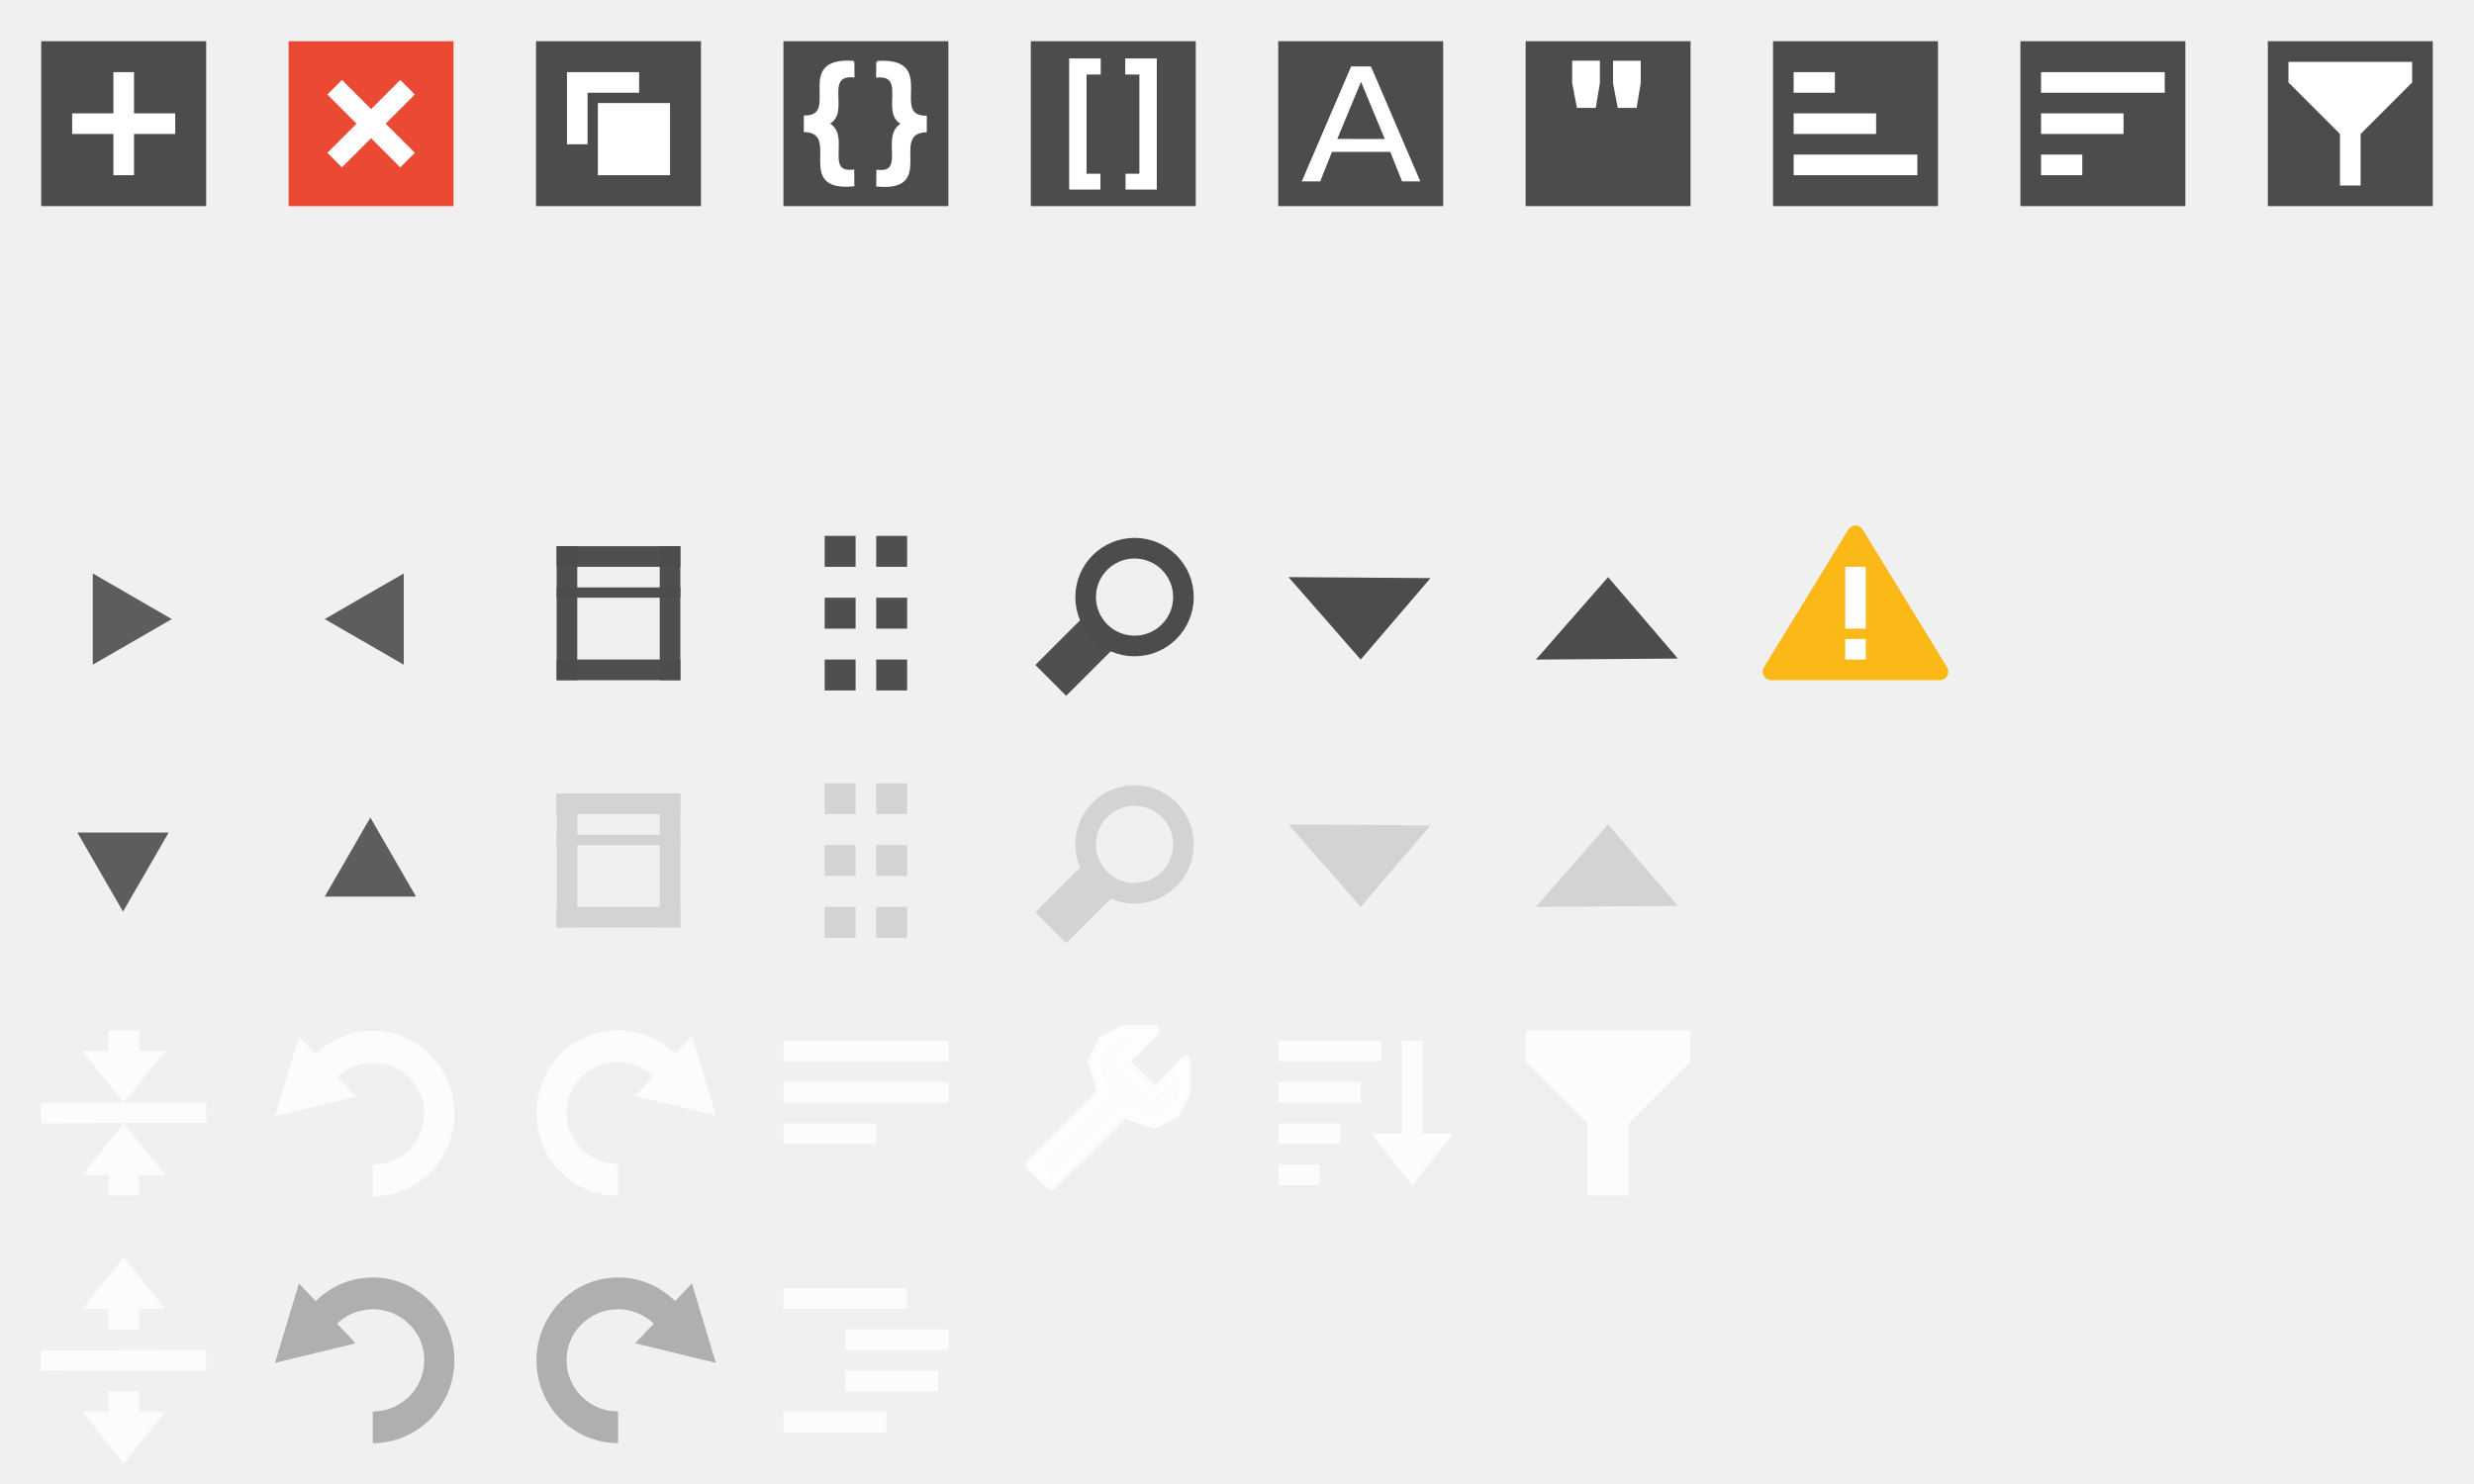
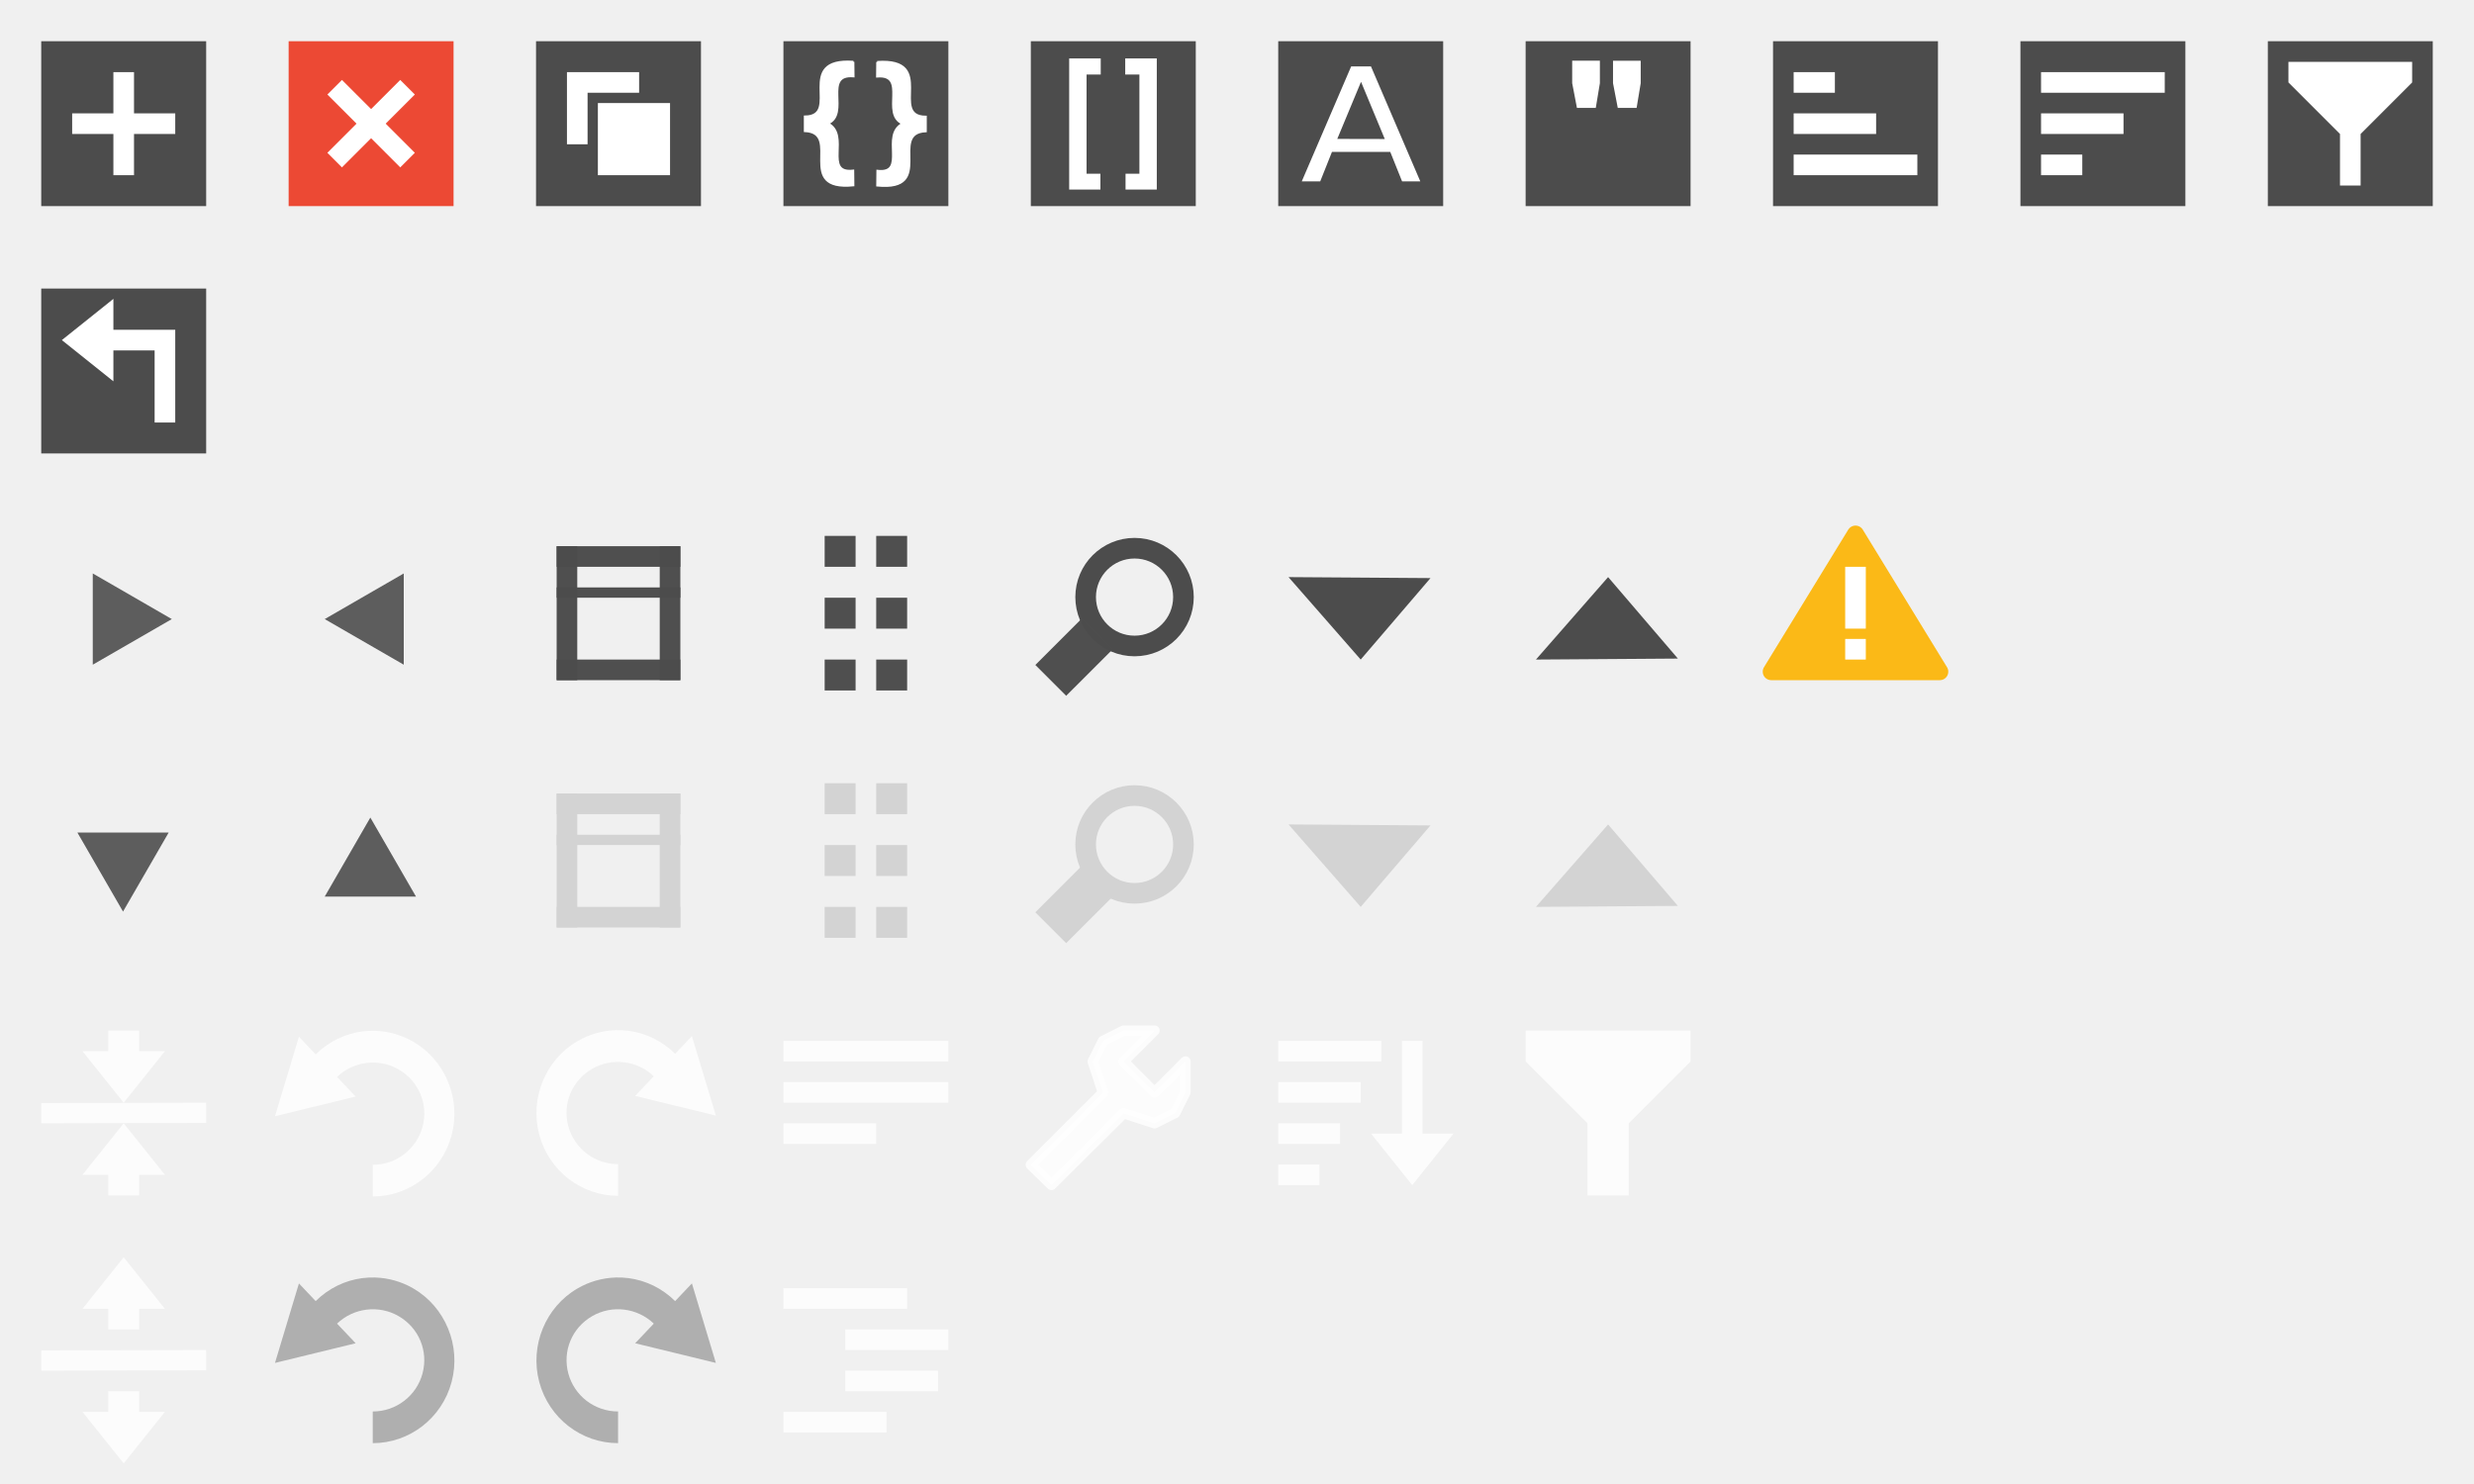
<svg xmlns="http://www.w3.org/2000/svg" width="240" height="144" id="svg4136" version="1.1">
  <defs id="defs4146" />
  <rect style="fill:#4c4c4c;fill-opacity:1;stroke:none;stroke-width:0" id="svg_1" height="16" width="16" y="4" x="4" />
  <rect id="svg_1-7" height="16" width="16" y="4" x="28" style="fill:#ec3f29;fill-opacity:0.941;stroke:none;stroke-width:0" />
  <rect style="fill:#4c4c4c;fill-opacity:1;stroke:none;stroke-width:0" x="52" y="4" width="16" height="16" id="rect4165" />
  <rect id="rect4175" height="16" width="16" y="4" x="172" style="fill:#4c4c4c;fill-opacity:1;stroke:none;stroke-width:0" />
  <rect id="rect4175-3" height="16" width="16" y="4" x="196" style="fill:#4c4c4c;fill-opacity:1;stroke:none;stroke-width:0" />
  <g id="g4299" style="stroke:none">
    <rect x="7" y="11" width="10" height="2" id="svg_1-1" style="fill:#ffffff;fill-opacity:1;stroke:none;stroke-width:0" />
    <rect x="11" y="7" width="2" height="10" id="svg_1-1-1" style="fill:#ffffff;fill-opacity:1;stroke:none;stroke-width:0" />
  </g>
  <g id="g4299-3" transform="matrix(0.7071068,-0.7071068,0.7071068,0.7071068,19.02943,12)" style="stroke:none">
    <rect x="7" y="11" width="10" height="2" id="svg_1-1-0" style="fill:#ffffff;fill-opacity:1;stroke:none;stroke-width:0" />
    <rect x="11" y="7" width="2" height="10" id="svg_1-1-1-9" style="fill:#ffffff;fill-opacity:1;stroke:none;stroke-width:0" />
  </g>
  <rect id="svg_1-7-5" height="7" width="7" y="7" x="55" style="fill:#ffffff;fill-opacity:1;stroke:#000000;stroke-width:0" />
  <rect style="fill:#ffffff;fill-opacity:1;stroke:#4c4c4c;stroke-width:2;stroke-miterlimit:4;stroke-dasharray:none;stroke-opacity:1" x="58" y="10" width="7" height="7" id="rect4354" />
  <rect id="svg_1-7-5-7" height="7" width="7" y="10" x="58" style="fill:#ffffff;fill-opacity:1;stroke:#3c80df;stroke-width:0;stroke-miterlimit:4;stroke-dasharray:none;stroke-opacity:0.941" />
  <g id="g4378">
    <rect style="fill:#ffffff;fill-opacity:1;stroke:#000000;stroke-width:0" x="198" y="11" width="8" height="2" id="svg_1-7-5-3" />
    <rect id="rect4374" height="2" width="12" y="7" x="198" style="fill:#ffffff;fill-opacity:1;stroke:#000000;stroke-width:0" />
    <rect id="rect4376" height="2" width="4" y="15" x="198" style="fill:#ffffff;fill-opacity:1;stroke:#000000;stroke-width:0" />
  </g>
  <g transform="matrix(1,0,0,-1,-23.99999,23.99999)" id="g4383">
    <rect id="rect4385" height="2" width="8" y="11" x="198" style="fill:#ffffff;fill-opacity:1;stroke:#000000;stroke-width:0" />
    <rect style="fill:#ffffff;fill-opacity:1;stroke:#000000;stroke-width:0" x="198" y="7" width="12" height="2" id="rect4387" />
    <rect style="fill:#ffffff;fill-opacity:1;stroke:#000000;stroke-width:0" x="198" y="15" width="4" height="2" id="rect4389" />
  </g>
  <rect style="fill:#4c4c4c;fill-opacity:1;stroke:none" id="rect3754-4" width="16" height="16" x="76" y="4" />
  <path style="fill:#ffffff;fill-opacity:1;stroke:#ffffff;stroke-width:0.2;stroke-linecap:butt;stroke-linejoin:miter;stroke-miterlimit:4;stroke-dasharray:none;stroke-opacity:1" d="m 85.104,6.016 -0.016,1.406 c 3.027,-0.24 0.33,3.651 2.484,4.578 -2.187,1.094 0.492,4.907 -2.453,4.578 l -0.016,1.422 c 5.708,0.559 1.033,-5.101 4.703,-5.266 l 0,-1.406 c -3.613,-0.027 1.119,-5.707 -4.703,-5.312 z" id="path4351" />
  <path style="fill:#ffffff;fill-opacity:1;stroke:#ffffff;stroke-width:0.2;stroke-linecap:butt;stroke-linejoin:miter;stroke-miterlimit:4;stroke-dasharray:none;stroke-opacity:1" d="m 82.781,5.998 0.016,1.406 c -3.027,-0.24 -0.33,3.651 -2.484,4.578 2.187,1.094 -0.492,4.907 2.453,4.578 l 0.016,1.422 c -5.708,0.559 -1.033,-5.1 -4.703,-5.266 l 0,-1.406 c 3.613,-0.027 -1.119,-5.707 4.703,-5.312 z" id="path4351-9" />
  <rect style="fill:#4c4c4c;fill-opacity:1;stroke:none" id="rect3754-25" width="16" height="16" x="100" y="4" />
  <path style="fill:#ffffff;fill-opacity:1;stroke:none" d="m 103.719,5.672 0,12.719 3.031,0 0,-1.531 -1.344,0 0,-9.625 1.375,0 0,-1.562 z" id="path2987" />
  <path style="fill:#ffffff;fill-opacity:1;stroke:none" d="m 112.219,5.672 0,12.719 -3.031,0 0,-1.531 1.344,0 0,-9.625 -1.375,0 0,-1.562 z" id="path2987-1" />
  <rect style="fill:#4c4c4c;fill-opacity:1;stroke:none" id="rect3754-73" width="16" height="16" x="124" y="4" />
  <path style="fill:#ffffff;fill-opacity:1;stroke:none" d="m 126.282,17.603 1.79,0 1.141,-2.864 5.654,0 1.149,2.864 1.766,0 -4.787,-11.161 -1.919,0 z" id="path3780" />
  <path style="fill:#4c4c4c;fill-opacity:1;stroke:none" d="m 129.727,13.479 4.609,0.01 -2.304,-5.55 z" id="path3782" />
  <rect style="fill:#4c4c4c;fill-opacity:1;stroke:none" id="rect3754-35" width="16" height="16" x="148" y="4" />
  <path style="fill:#ffffff;fill-opacity:1;stroke:none" d="m 156.477,5.892 0,2.18 0.461,2.398 1.828,0 0.398,-2.398 0,-2.18 z" id="path5008-2" />
  <path style="fill:#ffffff;fill-opacity:1;stroke:none" d="m 152.516,5.891 0,2.18 0.461,2.398 1.828,0 0.398,-2.398 0,-2.18 z" id="path5008-2-8" />
  <rect id="svg_1-7-2" height="2" width="12" y="64" x="54" style="fill:#4c4c4c;fill-opacity:0.984;stroke:none;stroke-width:0" />
  <rect id="svg_1-7-2-2" height="3" width="3" y="52" x="80" style="fill:#4c4c4c;fill-opacity:0.984;stroke:none;stroke-width:0" />
  <rect style="fill:#4c4c4c;fill-opacity:0.984;stroke:none;stroke-width:0" x="85" y="52" width="3" height="3" id="rect4561" />
  <rect style="fill:#4c4c4c;fill-opacity:0.984;stroke:none;stroke-width:0" x="80" y="58" width="3" height="3" id="rect4563" />
  <rect id="rect4565" height="3" width="3" y="58" x="85" style="fill:#4c4c4c;fill-opacity:0.984;stroke:none;stroke-width:0" />
  <rect id="rect4567" height="3" width="3" y="64" x="80" style="fill:#4c4c4c;fill-opacity:0.984;stroke:none;stroke-width:0" />
  <rect style="fill:#4c4c4c;fill-opacity:0.984;stroke:none;stroke-width:0" x="85" y="64" width="3" height="3" id="rect4569" />
  <circle style="opacity:1;fill:none;fill-opacity:1;stroke:#4c4c4c;stroke-width:2;stroke-linecap:round;stroke-linejoin:round;stroke-miterlimit:4;stroke-dasharray:none" id="path4571" cx="110.061" cy="57.939" r="4.744" />
  <rect style="fill:#4c4c4c;fill-opacity:0.984;stroke:none;stroke-width:0" x="116.646" y="-31.798" width="4.23" height="6.405" id="rect4563-2" transform="matrix(0.7071068,0.7071068,-0.7071068,0.7071068,0,0)" />
  <path style="fill:#4c4c4c;fill-opacity:1;fill-rule:evenodd;stroke:none;stroke-width:0;stroke-linecap:butt;stroke-linejoin:miter;stroke-miterlimit:4;stroke-dasharray:none;stroke-opacity:1" d="M 125,56 138.77,56.095 132,64 Z" id="path4613" />
  <path id="path4615" d="M 149,64 162.77,63.905 156,56 Z" style="fill:#4c4c4c;fill-opacity:1;fill-rule:evenodd;stroke:none;stroke-width:0;stroke-linecap:butt;stroke-linejoin:miter;stroke-miterlimit:4;stroke-dasharray:none;stroke-opacity:1" />
  <rect style="fill:#4c4c4c;fill-opacity:0.984;stroke:none;stroke-width:0" x="54" y="53" width="12" height="2" id="rect4638" />
  <rect id="svg_1-7-2-24" height="2" width="13" y="-56" x="53" style="fill:#4c4c4c;fill-opacity:0.984;stroke:none;stroke-width:0" transform="matrix(0,1,-1,0,0,0)" />
  <rect transform="matrix(0,1,-1,0,0,0)" style="fill:#4c4c4c;fill-opacity:0.984;stroke:none;stroke-width:0" x="53" y="-66" width="13" height="2" id="rect4657" />
  <rect id="rect4659" height="1" width="12" y="57" x="54" style="fill:#4c4c4c;fill-opacity:0.984;stroke:none;stroke-width:0" />
  <rect style="fill:#d3d3d3;fill-opacity:1;stroke:none;stroke-width:0;stroke-opacity:1" x="54" y="88" width="12" height="2" id="rect4661" />
  <rect style="fill:#d3d3d3;fill-opacity:1;stroke:none;stroke-width:0;stroke-opacity:1" x="80" y="76" width="3" height="3" id="rect4663" />
  <rect id="rect4665" height="3" width="3" y="76" x="85" style="fill:#d3d3d3;fill-opacity:1;stroke:none;stroke-width:0;stroke-opacity:1" />
  <rect id="rect4667" height="3" width="3" y="82" x="80" style="fill:#d3d3d3;fill-opacity:1;stroke:none;stroke-width:0;stroke-opacity:1" />
  <rect style="fill:#d3d3d3;fill-opacity:1;stroke:none;stroke-width:0;stroke-opacity:1" x="85" y="82" width="3" height="3" id="rect4669" />
  <rect style="fill:#d3d3d3;fill-opacity:1;stroke:none;stroke-width:0;stroke-opacity:1" x="80" y="88" width="3" height="3" id="rect4671" />
  <rect id="rect4673" height="3" width="3" y="88" x="85" style="fill:#d3d3d3;fill-opacity:1;stroke:none;stroke-width:0;stroke-opacity:1" />
  <circle r="4.744" cy="81.939" cx="110.061" id="circle4675" style="opacity:1;fill:none;fill-opacity:1;stroke:#d3d3d3;stroke-width:2;stroke-linecap:round;stroke-linejoin:round;stroke-miterlimit:4;stroke-dasharray:none;stroke-opacity:1" />
  <rect transform="matrix(0.7071068,0.7071068,-0.7071068,0.7071068,0,0)" id="rect4677" height="6.405" width="4.23" y="-14.827" x="133.616" style="fill:#d3d3d3;fill-opacity:1;stroke:#d3d3d3;stroke-width:0;stroke-opacity:1" />
  <path id="path4679" d="m 125,80 13.77,0.095 L 132,88 Z" style="fill:#d3d3d3;fill-opacity:1;fill-rule:evenodd;stroke:#d3d3d3;stroke-width:0;stroke-linecap:butt;stroke-linejoin:miter;stroke-miterlimit:4;stroke-dasharray:none;stroke-opacity:1" />
  <path style="fill:#d3d3d3;fill-opacity:1;fill-rule:evenodd;stroke:#d3d3d3;stroke-width:0;stroke-linecap:butt;stroke-linejoin:miter;stroke-miterlimit:4;stroke-dasharray:none;stroke-opacity:1" d="M 149,88 162.77,87.905 156,80 Z" id="path4681" />
  <rect id="rect4683" height="2" width="12" y="77" x="54" style="fill:#d3d3d3;fill-opacity:1;stroke:none;stroke-width:0;stroke-opacity:1" />
  <rect transform="matrix(0,1,-1,0,0,0)" style="fill:#d3d3d3;fill-opacity:1;stroke:none;stroke-width:0;stroke-opacity:1" x="77" y="-56" width="13" height="2" id="rect4685" />
  <rect id="rect4687" height="2" width="13" y="-66" x="77" style="fill:#d3d3d3;fill-opacity:1;stroke:none;stroke-width:0;stroke-opacity:1" transform="matrix(0,1,-1,0,0,0)" />
  <rect style="fill:#d3d3d3;fill-opacity:1;stroke:none;stroke-width:0;stroke-opacity:1" x="54" y="81" width="12" height="1" id="rect4689" />
  <rect id="rect4761-1" height="2" width="16" y="101" x="76" style="fill:#ffffff;fill-opacity:0.8;stroke:none;stroke-width:0" />
  <rect id="rect4761-0" height="2" width="16" y="105" x="76" style="fill:#ffffff;fill-opacity:0.8;stroke:none;stroke-width:0" />
  <rect id="rect4761-7" height="2" width="9" y="109" x="76" style="fill:#ffffff;fill-opacity:0.8;stroke:none;stroke-width:0" />
  <rect id="rect4761-1-1" height="2" width="12" y="125" x="76" style="fill:#ffffff;fill-opacity:0.8;stroke:none;stroke-width:0" />
  <rect id="rect4761-1-1-4" height="2" width="10" y="137" x="76" style="fill:#ffffff;fill-opacity:0.8;stroke:none;stroke-width:0" />
  <rect id="rect4761-1-1-4-4" height="2" width="10" y="129" x="82" style="fill:#ffffff;fill-opacity:0.8;stroke:none;stroke-width:0" />
  <rect id="rect4761-1-1-4-4-3" height="2" width="9" y="133" x="82" style="fill:#ffffff;fill-opacity:0.8;stroke:none;stroke-width:0" />
  <path style="color:#000000;font-style:normal;font-variant:normal;font-weight:normal;font-stretch:normal;font-size:medium;line-height:normal;font-family:sans-serif;text-indent:0;text-align:start;text-decoration:none;text-decoration-line:none;text-decoration-style:solid;text-decoration-color:#000000;letter-spacing:normal;word-spacing:normal;text-transform:none;direction:ltr;block-progression:tb;writing-mode:lr-tb;baseline-shift:baseline;text-anchor:start;white-space:normal;clip-rule:nonzero;display:inline;overflow:visible;visibility:visible;opacity:0.8;isolation:auto;mix-blend-mode:normal;color-interpolation:sRGB;color-interpolation-filters:linearRGB;solid-color:#000000;solid-opacity:1;fill:#ffffff;fill-opacity:1;fill-rule:nonzero;stroke:none;stroke-width:2.662;stroke-linecap:butt;stroke-linejoin:miter;stroke-miterlimit:4;stroke-dasharray:none;stroke-dashoffset:0;stroke-opacity:1;color-rendering:auto;image-rendering:auto;shape-rendering:auto;text-rendering:auto;enable-background:accumulate" d="m 36.398,100.025 c -0.423,-0.013 -0.847,0.01 -1.266,0.062 -1.657,0.22 -3.245,0.974 -4.508,2.227 L 29,100.599 l -2.324,7.713 7.826,-1.906 -1.805,-1.906 c 1.598,-1.531 4.049,-1.845 5.984,-0.721 1.971,1.145 2.882,3.397 2.309,5.551 -0.573,2.153 -2.534,3.695 -4.83,3.695 l 0,3.074 c 3.551,0 6.71,-2.411 7.65,-5.941 0.94,-3.53 -0.618,-7.274 -3.711,-9.07 -1.16,-0.674 -2.431,-1.023 -3.701,-1.062 z" id="path4138" />
  <path style="color:#000000;font-style:normal;font-variant:normal;font-weight:normal;font-stretch:normal;font-size:medium;line-height:normal;font-family:sans-serif;text-indent:0;text-align:start;text-decoration:none;text-decoration-line:none;text-decoration-style:solid;text-decoration-color:#000000;letter-spacing:normal;word-spacing:normal;text-transform:none;direction:ltr;block-progression:tb;writing-mode:lr-tb;baseline-shift:baseline;text-anchor:start;white-space:normal;clip-rule:nonzero;display:inline;overflow:visible;visibility:visible;opacity:0.8;isolation:auto;mix-blend-mode:normal;color-interpolation:sRGB;color-interpolation-filters:linearRGB;solid-color:#000000;solid-opacity:1;fill:#ffffff;fill-opacity:1;fill-rule:nonzero;stroke:none;stroke-width:2.662;stroke-linecap:butt;stroke-linejoin:miter;stroke-miterlimit:4;stroke-dasharray:none;stroke-dashoffset:0;stroke-opacity:1;color-rendering:auto;image-rendering:auto;shape-rendering:auto;text-rendering:auto;enable-background:accumulate" d="m 59.723,99.963 c -1.27,0.039 -2.541,0.389 -3.701,1.062 -3.092,1.797 -4.651,5.54 -3.711,9.07 0.94,3.53 4.098,5.941 7.648,5.941 l 0,-3.074 c -2.296,0 -4.257,-1.542 -4.83,-3.695 -0.573,-2.153 0.337,-4.406 2.309,-5.551 1.936,-1.125 4.389,-0.81 5.986,0.721 l -1.807,1.906 7.828,1.906 -2.324,-7.713 -1.627,1.717 c -1.263,-1.253 -2.849,-2.009 -4.506,-2.228 -0.419,-0.055 -0.842,-0.076 -1.266,-0.062 z" id="path4138-1" />
  <path style="opacity:0.8;fill:#ffffff;fill-opacity:1;stroke:none;stroke-width:1.966;stroke-miterlimit:4;stroke-dasharray:none" d="m 10.5,100 0,2 -2.5,0 L 12,107 l 4,-5 -2.5,0 0,-2 -3,0 z" id="path3055-0-77" />
  <path style="opacity:0.8;fill:none;stroke:#ffffff;stroke-width:1.966;stroke-linecap:square;stroke-linejoin:miter;stroke-miterlimit:4;stroke-dasharray:none;stroke-opacity:1" d="m 4.985,108.015 14.03,-0.03" id="path5244-5-0-5" />
  <path style="opacity:0.8;fill:none;stroke:#ffffff;stroke-width:1.966;stroke-linecap:square;stroke-linejoin:miter;stroke-miterlimit:4;stroke-dasharray:none;stroke-opacity:1" d="m 4.985,132.015 14.03,-0.03" id="path5244-5-0-5-8" />
  <path style="color:#000000;font-style:normal;font-variant:normal;font-weight:normal;font-stretch:normal;font-size:medium;line-height:normal;font-family:sans-serif;text-indent:0;text-align:start;text-decoration:none;text-decoration-line:none;text-decoration-style:solid;text-decoration-color:#000000;letter-spacing:normal;word-spacing:normal;text-transform:none;direction:ltr;block-progression:tb;writing-mode:lr-tb;baseline-shift:baseline;text-anchor:start;white-space:normal;clip-rule:nonzero;display:inline;overflow:visible;visibility:visible;opacity:0.4;isolation:auto;mix-blend-mode:normal;color-interpolation:sRGB;color-interpolation-filters:linearRGB;solid-color:#000000;solid-opacity:1;fill:#4d4d4d;fill-opacity:1;fill-rule:nonzero;stroke:none;stroke-width:2.662;stroke-linecap:butt;stroke-linejoin:miter;stroke-miterlimit:4;stroke-dasharray:none;stroke-dashoffset:0;stroke-opacity:1;color-rendering:auto;image-rendering:auto;shape-rendering:auto;text-rendering:auto;enable-background:accumulate" d="m 36.398,123.963 c -0.423,-0.013 -0.847,0.01 -1.266,0.062 -1.657,0.22 -3.245,0.974 -4.508,2.227 L 29,124.537 l -2.324,7.713 7.826,-1.906 -1.805,-1.906 c 1.598,-1.531 4.049,-1.845 5.984,-0.721 1.971,1.145 2.882,3.397 2.309,5.551 -0.573,2.153 -2.534,3.695 -4.83,3.695 l 0,3.074 c 3.551,0 6.71,-2.409 7.65,-5.939 0.94,-3.53 -0.618,-7.276 -3.711,-9.072 -1.16,-0.674 -2.431,-1.023 -3.701,-1.062 z" id="path4138-12" />
  <path style="color:#000000;font-style:normal;font-variant:normal;font-weight:normal;font-stretch:normal;font-size:medium;line-height:normal;font-family:sans-serif;text-indent:0;text-align:start;text-decoration:none;text-decoration-line:none;text-decoration-style:solid;text-decoration-color:#000000;letter-spacing:normal;word-spacing:normal;text-transform:none;direction:ltr;block-progression:tb;writing-mode:lr-tb;baseline-shift:baseline;text-anchor:start;white-space:normal;clip-rule:nonzero;display:inline;overflow:visible;visibility:visible;opacity:0.4;isolation:auto;mix-blend-mode:normal;color-interpolation:sRGB;color-interpolation-filters:linearRGB;solid-color:#000000;solid-opacity:1;fill:#4d4d4d;fill-opacity:1;fill-rule:nonzero;stroke:none;stroke-width:2.662;stroke-linecap:butt;stroke-linejoin:miter;stroke-miterlimit:4;stroke-dasharray:none;stroke-dashoffset:0;stroke-opacity:1;color-rendering:auto;image-rendering:auto;shape-rendering:auto;text-rendering:auto;enable-background:accumulate" d="m 59.723,123.963 c -1.27,0.039 -2.541,0.389 -3.701,1.062 -3.092,1.797 -4.651,5.542 -3.711,9.072 0.94,3.53 4.098,5.939 7.648,5.939 l 0,-3.074 c -2.296,0 -4.257,-1.542 -4.83,-3.695 -0.573,-2.153 0.337,-4.405 2.309,-5.551 1.936,-1.125 4.389,-0.81 5.986,0.721 l -1.807,1.906 7.828,1.906 -2.324,-7.713 -1.627,1.717 c -1.263,-1.253 -2.849,-2.009 -4.506,-2.228 -0.419,-0.055 -0.842,-0.076 -1.266,-0.062 z" id="path4138-1-3" />
  <path id="path6191" d="m 10.5,116 0,-2 -2.5,0 L 12,109 l 4,5 -2.5,0 0,2 -3,0 z" style="opacity:0.8;fill:#ffffff;fill-opacity:1;stroke:none;stroke-width:1.966;stroke-miterlimit:4;stroke-dasharray:none" />
  <path style="opacity:0.8;fill:#ffffff;fill-opacity:1;stroke:none;stroke-width:1.966;stroke-miterlimit:4;stroke-dasharray:none" d="m 10.5,129 0,-2 -2.5,0 L 12,122 l 4,5 -2.5,0 0,2 -3,0 z" id="path6193" />
  <path id="path6195" d="m 10.5,135 0,2 -2.5,0 L 12,142 l 4,-5 -2.5,0 0,-2 -3,0 z" style="opacity:0.8;fill:#ffffff;fill-opacity:1;stroke:none;stroke-width:1.966;stroke-miterlimit:4;stroke-dasharray:none" />
  <path style="fill:#4d4d4d;fill-opacity:0.902;stroke:#d3d3d3;stroke-width:0;stroke-linecap:round;stroke-linejoin:round;stroke-miterlimit:4;stroke-dasharray:none" id="path4500" d="m 16.667,60.073 -3.834,2.213 -3.834,2.213 0,-4.427 0,-4.427 3.834,2.213 z" />
  <path d="m -31.5,60.073 -3.834,2.213 -3.834,2.213 0,-4.427 0,-4.427 3.834,2.213 z" id="path4502" style="fill:#4d4d4d;fill-opacity:0.902;stroke:#d3d3d3;stroke-width:0;stroke-linecap:round;stroke-linejoin:round;stroke-miterlimit:4;stroke-dasharray:none" transform="scale(-1,1)" />
  <path d="m 16.667,60.073 -3.834,2.213 -3.834,2.213 0,-4.427 0,-4.427 3.834,2.213 z" id="path4504" style="fill:#4d4d4d;fill-opacity:0.902;stroke:#d3d3d3;stroke-width:0;stroke-linecap:round;stroke-linejoin:round;stroke-miterlimit:4;stroke-dasharray:none" transform="matrix(0,1,-1,0,72.0074,71.7877)" />
  <path transform="matrix(0,-1,-1,0,96,96)" style="fill:#4d4d4d;fill-opacity:0.902;stroke:#d3d3d3;stroke-width:0;stroke-linecap:round;stroke-linejoin:round;stroke-miterlimit:4;stroke-dasharray:none" id="path4506" d="m 16.667,60.073 -3.834,2.213 -3.834,2.213 0,-4.427 0,-4.427 3.834,2.213 z" />
  <path id="path4615-5" d="m 171.826,65.174 16.349,0 -8.174,-13.348 z" style="fill:#fbb917;fill-opacity:1;fill-rule:evenodd;stroke:#fbb917;stroke-width:1.652;stroke-linecap:butt;stroke-linejoin:round;stroke-miterlimit:4;stroke-dasharray:none;stroke-opacity:1" />
  <path style="opacity:1;fill:#ffffff;fill-opacity:1;fill-rule:evenodd;stroke:none;stroke-width:1px;stroke-linecap:butt;stroke-linejoin:miter;stroke-opacity:1" d="m 179,55 0,6 2,0 0,-6" id="path4300" />
  <path style="opacity:1;fill:#ffffff;fill-opacity:1;fill-rule:evenodd;stroke:none;stroke-width:1px;stroke-linecap:butt;stroke-linejoin:miter;stroke-opacity:1" d="m 179,62 0,2 2,0 0,-2" id="path4300-6" />
  <path style="fill:#ffffff;fill-opacity:0.8;fill-rule:evenodd;stroke:#ffffff;stroke-width:1px;stroke-linecap:butt;stroke-linejoin:round;stroke-opacity:0.8" d="M 99.994,113.022 102,114.984 l 7,-6.956 3,0.972 2,-1 1,-2 0,-3 -3,3 -3,-3 3,-3 -3,0 -2,1 -1,2 0.994,3.022 z" id="path4268" />
  <rect id="rect4175-3-5" height="16" width="16" y="4" x="220" style="fill:#4c4c4c;fill-opacity:1;stroke:none;stroke-width:0" />
  <path style="fill:#ffffff;fill-rule:evenodd;stroke:none;stroke-width:1px;stroke-linecap:butt;stroke-linejoin:miter;stroke-opacity:1" d="m 234,6 0,2 -5,5 0,5 -2,0 0,-5 -5,-5 0,-2" id="path3546" />
  <g transform="matrix(1.333333,0,0,-1.599999,-139.9999,127.2)" id="g4383-6">
    <rect id="rect4385-2" height="1.25" width="6" y="12.625" x="198" style="fill:#ffffff;fill-opacity:0.8;stroke:#000000;stroke-width:0" />
    <rect style="fill:#ffffff;fill-opacity:0.8;stroke:#000000;stroke-width:0" x="198" y="15.125" width="7.5" height="1.25" id="rect4387-9" />
    <rect style="fill:#ffffff;fill-opacity:0.8;stroke:#000000;stroke-width:0" x="198" y="7.625" width="3" height="1.25" id="rect4389-1-0" />
    <rect style="fill:#ffffff;fill-opacity:0.8;stroke:#000000;stroke-width:0" x="198" y="10.125" width="4.5" height="1.25" id="rect4389-1-9" />
    <path style="fill:#ffffff;fill-opacity:0.8;fill-rule:evenodd;stroke:none;stroke-width:0.685px;stroke-linecap:butt;stroke-linejoin:miter;stroke-opacity:1" d="m 207,16.375 0,-5.625 -2.25,0 3,-3.125 3,3.125 -2.25,0 0,5.625 -1.5,0" id="path4402" />
  </g>
  <path style="fill:#ffffff;fill-opacity:0.8;fill-rule:evenodd;stroke:none;stroke-width:1px;stroke-linecap:butt;stroke-linejoin:miter;stroke-opacity:1" d="m 164,100 0,3 -6,6 0,7 -4,0 0,-7 -6,-6 0,-3" id="path3546-2-2" />
+   <rect style="fill:#4c4c4c;fill-opacity:1;stroke:none;stroke-width:0" id="svg_1-3" height="16" width="16" y="28" x="4" />
+   <path id="path4402-5-7" d="m 15,41 0,-7 -4,0 0,3 -5,-4 5,-4 0,3 6,0 0,9" style="fill:#ffffff;fill-opacity:1;fill-rule:evenodd;stroke:none;stroke-width:0.685px;stroke-linecap:butt;stroke-linejoin:miter;stroke-opacity:1" />
</svg>
